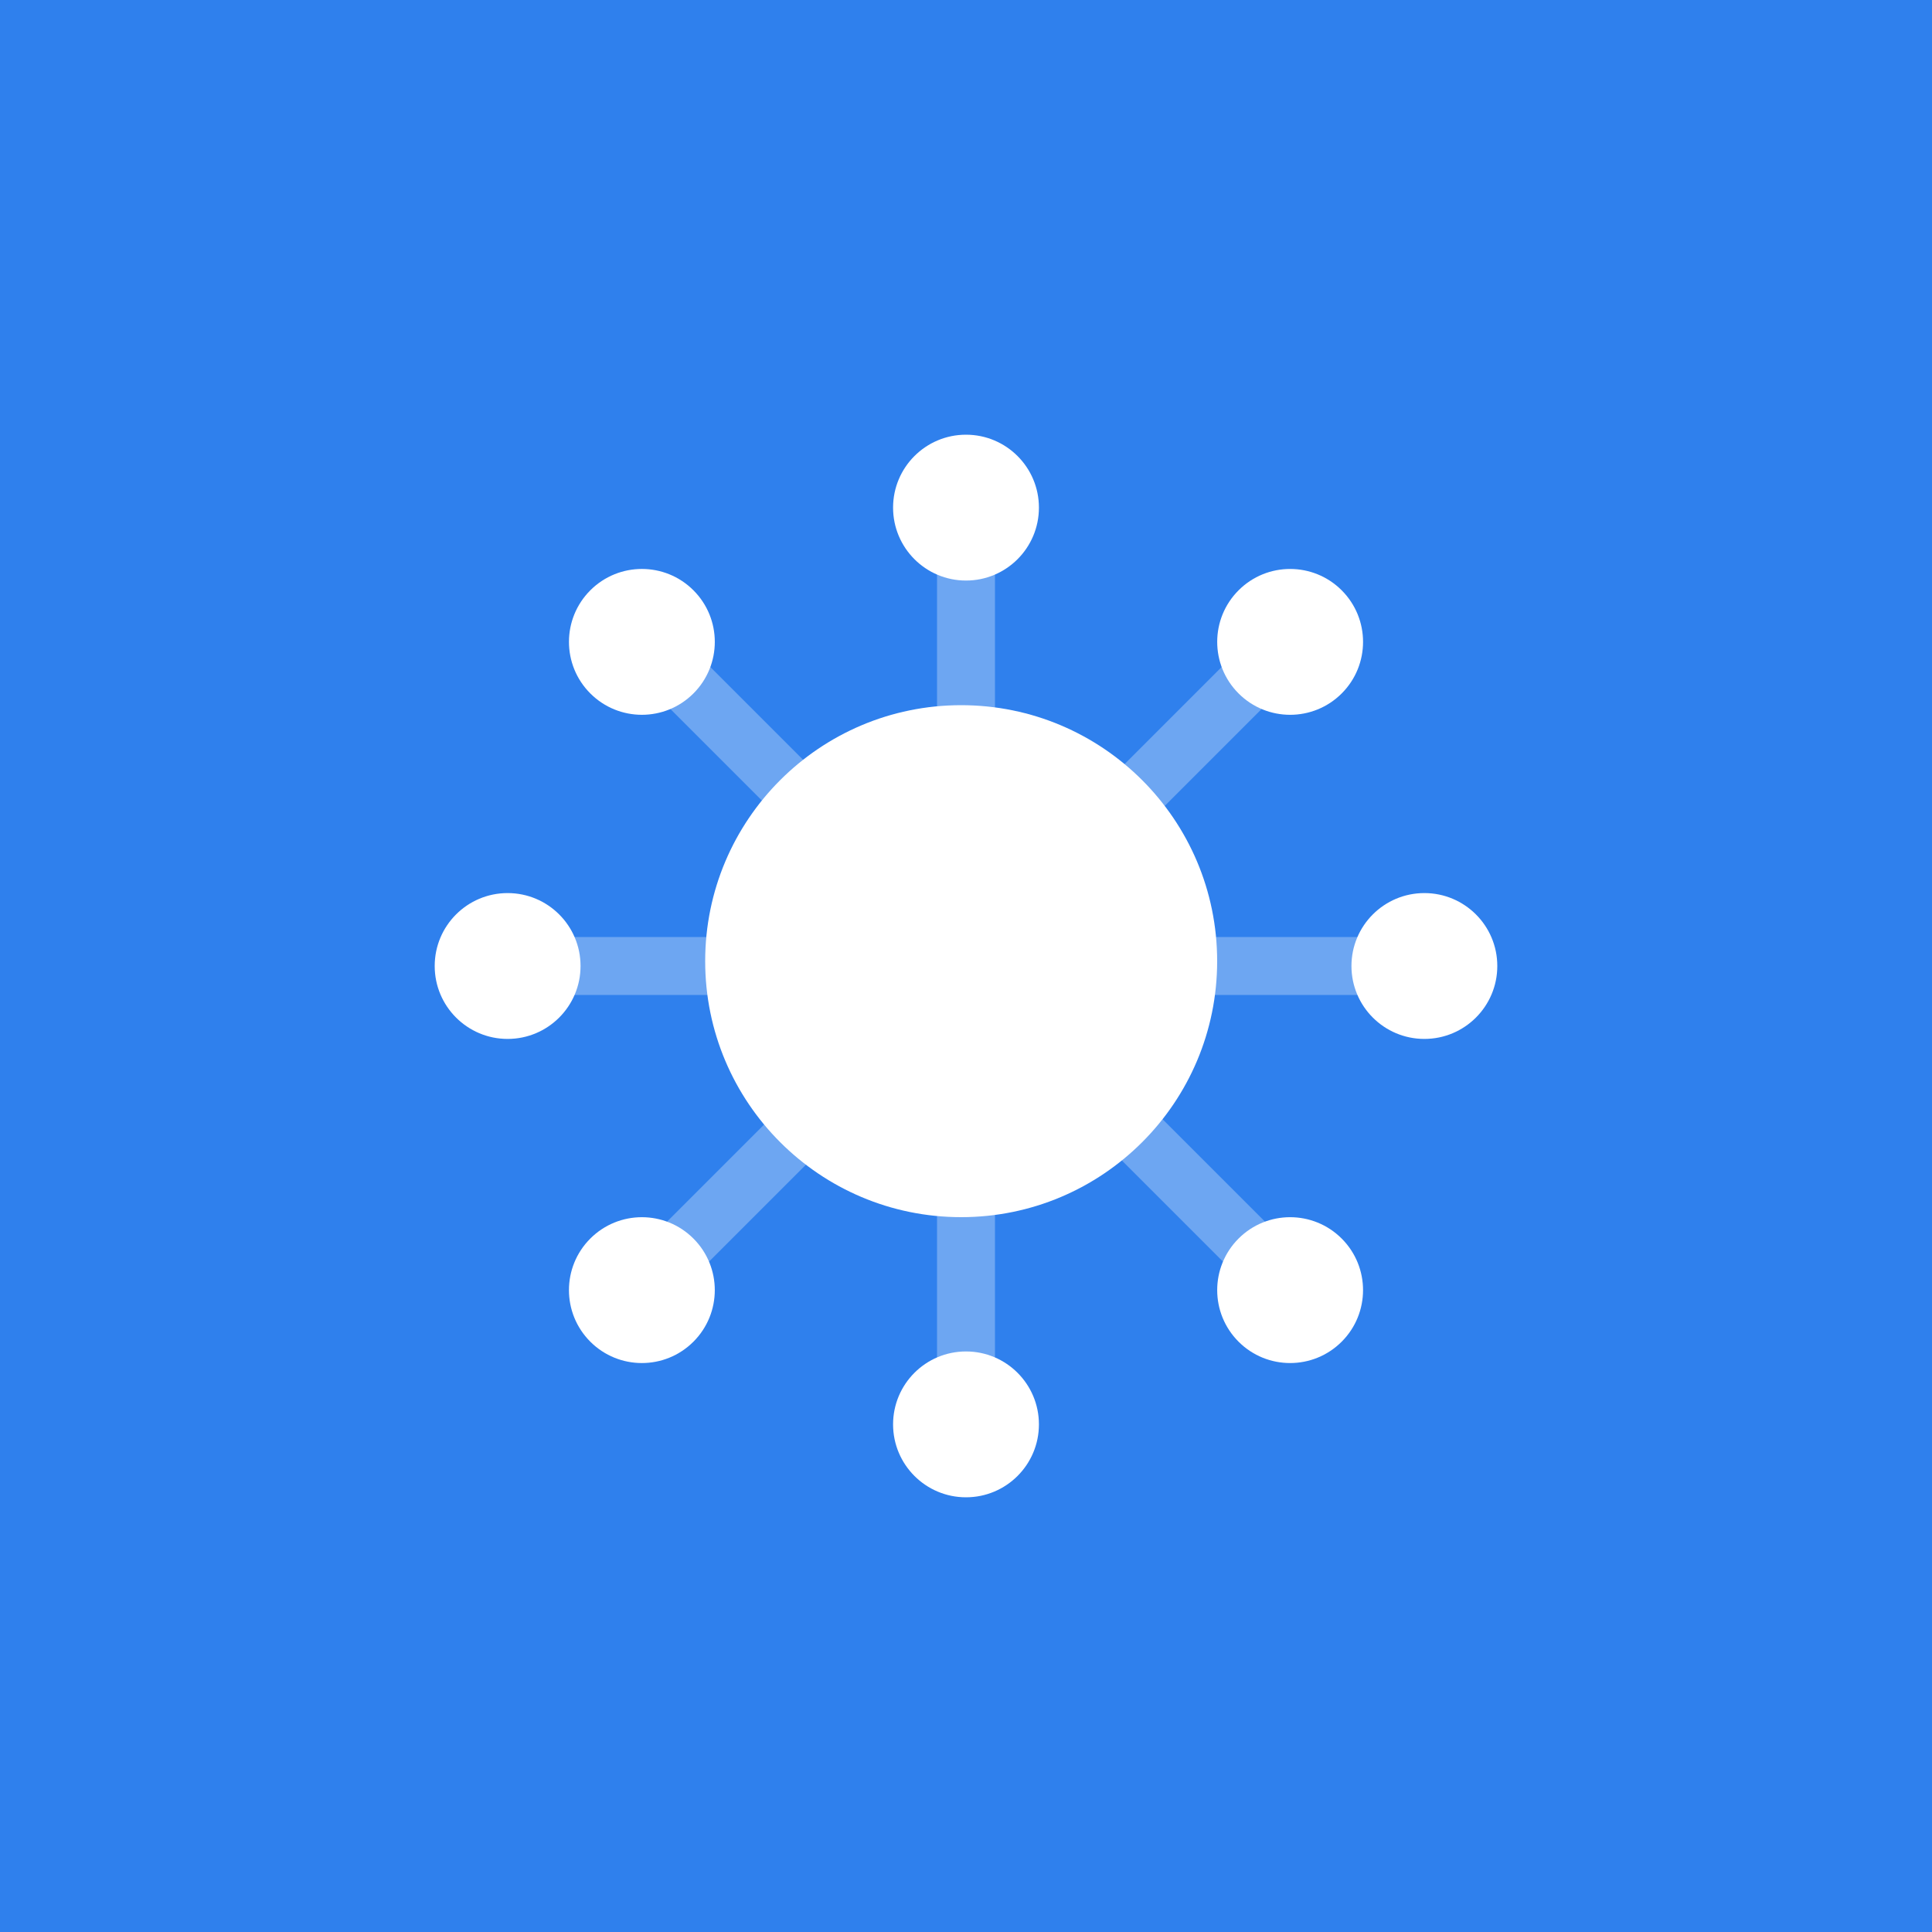
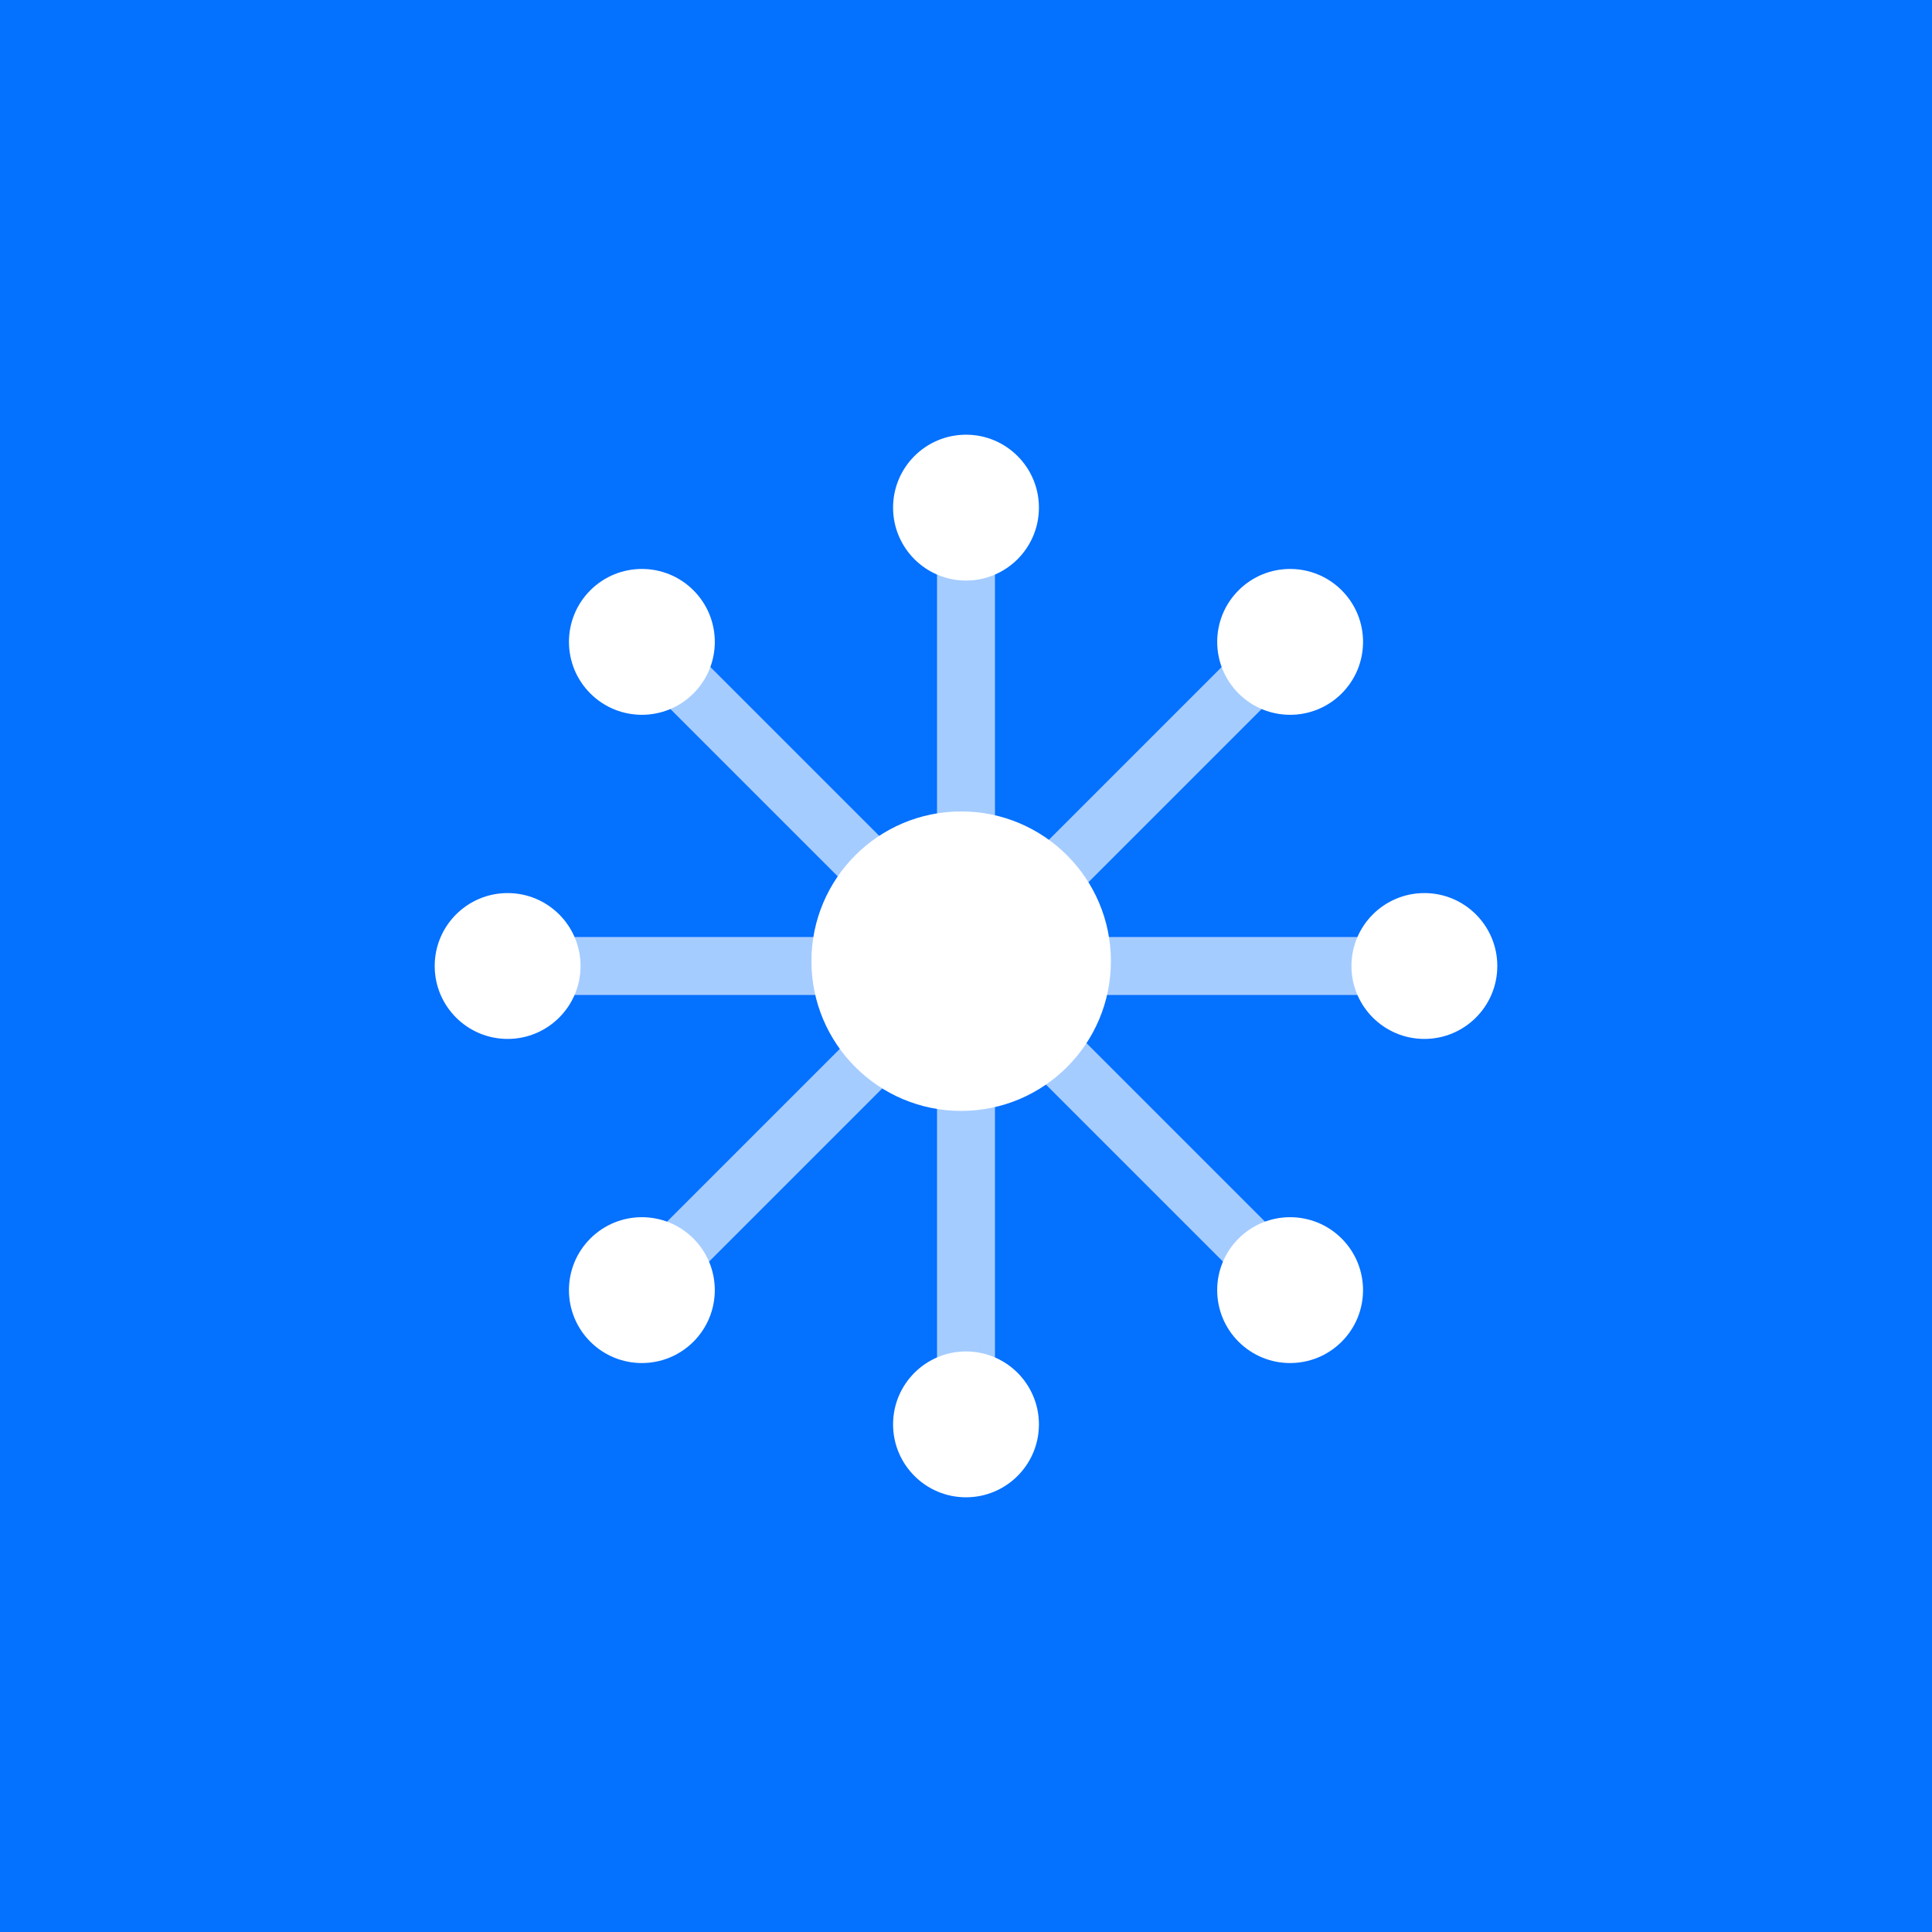
<svg xmlns="http://www.w3.org/2000/svg" width="200" height="200" viewBox="0 0 200 200" fill="none">
-   <g clip-path="url(#clip0)">
-     <rect width="200" height="200" fill="white" />
-     <rect width="200" height="200" fill="#2F80ED" />
-     <rect x="73" y="131" width="6" height="81.961" transform="rotate(-135 73 131)" fill="#6DA6F2" />
-     <rect x="69" y="73" width="6" height="81.961" transform="rotate(-45 69 73)" fill="#6DA6F2" />
-     <rect x="59" y="103" width="6" height="81.961" transform="rotate(-90 59 103)" fill="#6DA6F2" />
-     <rect x="97" y="59" width="6" height="81.961" fill="#6DA6F2" />
-     <rect x="92.451" y="45" width="15.098" height="15.098" rx="7.549" fill="white" />
-     <rect x="92.451" y="139.902" width="15.098" height="15.098" rx="7.549" fill="white" />
-     <rect x="55.772" y="66.447" width="15.098" height="15.098" rx="7.549" transform="rotate(-45 55.7715 66.4471)" fill="white" />
-     <rect x="122.877" y="133.553" width="15.098" height="15.098" rx="7.549" transform="rotate(-45 122.877 133.553)" fill="white" />
-     <rect x="45" y="107.549" width="15.098" height="15.098" rx="7.549" transform="rotate(-90 45 107.549)" fill="white" />
-     <rect x="139.902" y="107.549" width="15.098" height="15.098" rx="7.549" transform="rotate(-90 139.902 107.549)" fill="white" />
-     <rect x="66.446" y="144.229" width="15.098" height="15.098" rx="7.549" transform="rotate(-135 66.4463 144.229)" fill="white" />
-     <rect x="133.554" y="77.123" width="15.098" height="15.098" rx="7.549" transform="rotate(-135 133.554 77.1232)" fill="white" />
-     <rect x="73" y="73" width="53" height="53" rx="26.5" fill="white" />
-   </g>
-   <defs>
-     <clipPath id="clip0">
-       <rect width="200" height="200" fill="white" />
-     </clipPath>
-   </defs>
+   <path d="M0 200L4.71939e-06 0L200 4.71939e-06L200 200L0 200Z" fill="#0471FF" />
+   <rect x="72.999" y="131" width="6" height="81.961" transform="rotate(-135 72.9995 131)" fill="#A5CCFF" />
+   <rect x="69.001" y="73" width="6" height="81.961" transform="rotate(-45 69.0005 73)" fill="#A5CCFF" />
+   <rect x="59" y="103" width="6" height="81.961" transform="rotate(-90 59 103)" fill="#A5CCFF" />
+   <rect x="97" y="59" width="6" height="81.961" fill="#A5CCFF" />
+   <rect x="92.451" y="45" width="15.098" height="15.098" rx="7.549" fill="white" />
+   <rect x="92.451" y="139.902" width="15.098" height="15.098" rx="7.549" fill="white" />
+   <rect x="55.772" y="66.447" width="15.098" height="15.098" rx="7.549" transform="rotate(-45 55.7715 66.4471)" fill="white" />
+   <rect x="122.876" y="133.553" width="15.098" height="15.098" rx="7.549" transform="rotate(-45 122.876 133.553)" fill="white" />
+   <rect x="45" y="107.549" width="15.098" height="15.098" rx="7.549" transform="rotate(-90 45 107.549)" fill="white" />
+   <rect x="139.902" y="107.549" width="15.098" height="15.098" rx="7.549" transform="rotate(-90 139.902 107.549)" fill="white" />
+   <rect x="66.446" y="144.229" width="15.098" height="15.098" rx="7.549" transform="rotate(-135 66.4463 144.229)" fill="white" />
+   <rect x="133.554" y="77.123" width="15.098" height="15.098" rx="7.549" transform="rotate(-135 133.554 77.1232)" fill="white" />
+   <rect x="84" y="84" width="31" height="31" rx="15.5" fill="white" />
</svg>
